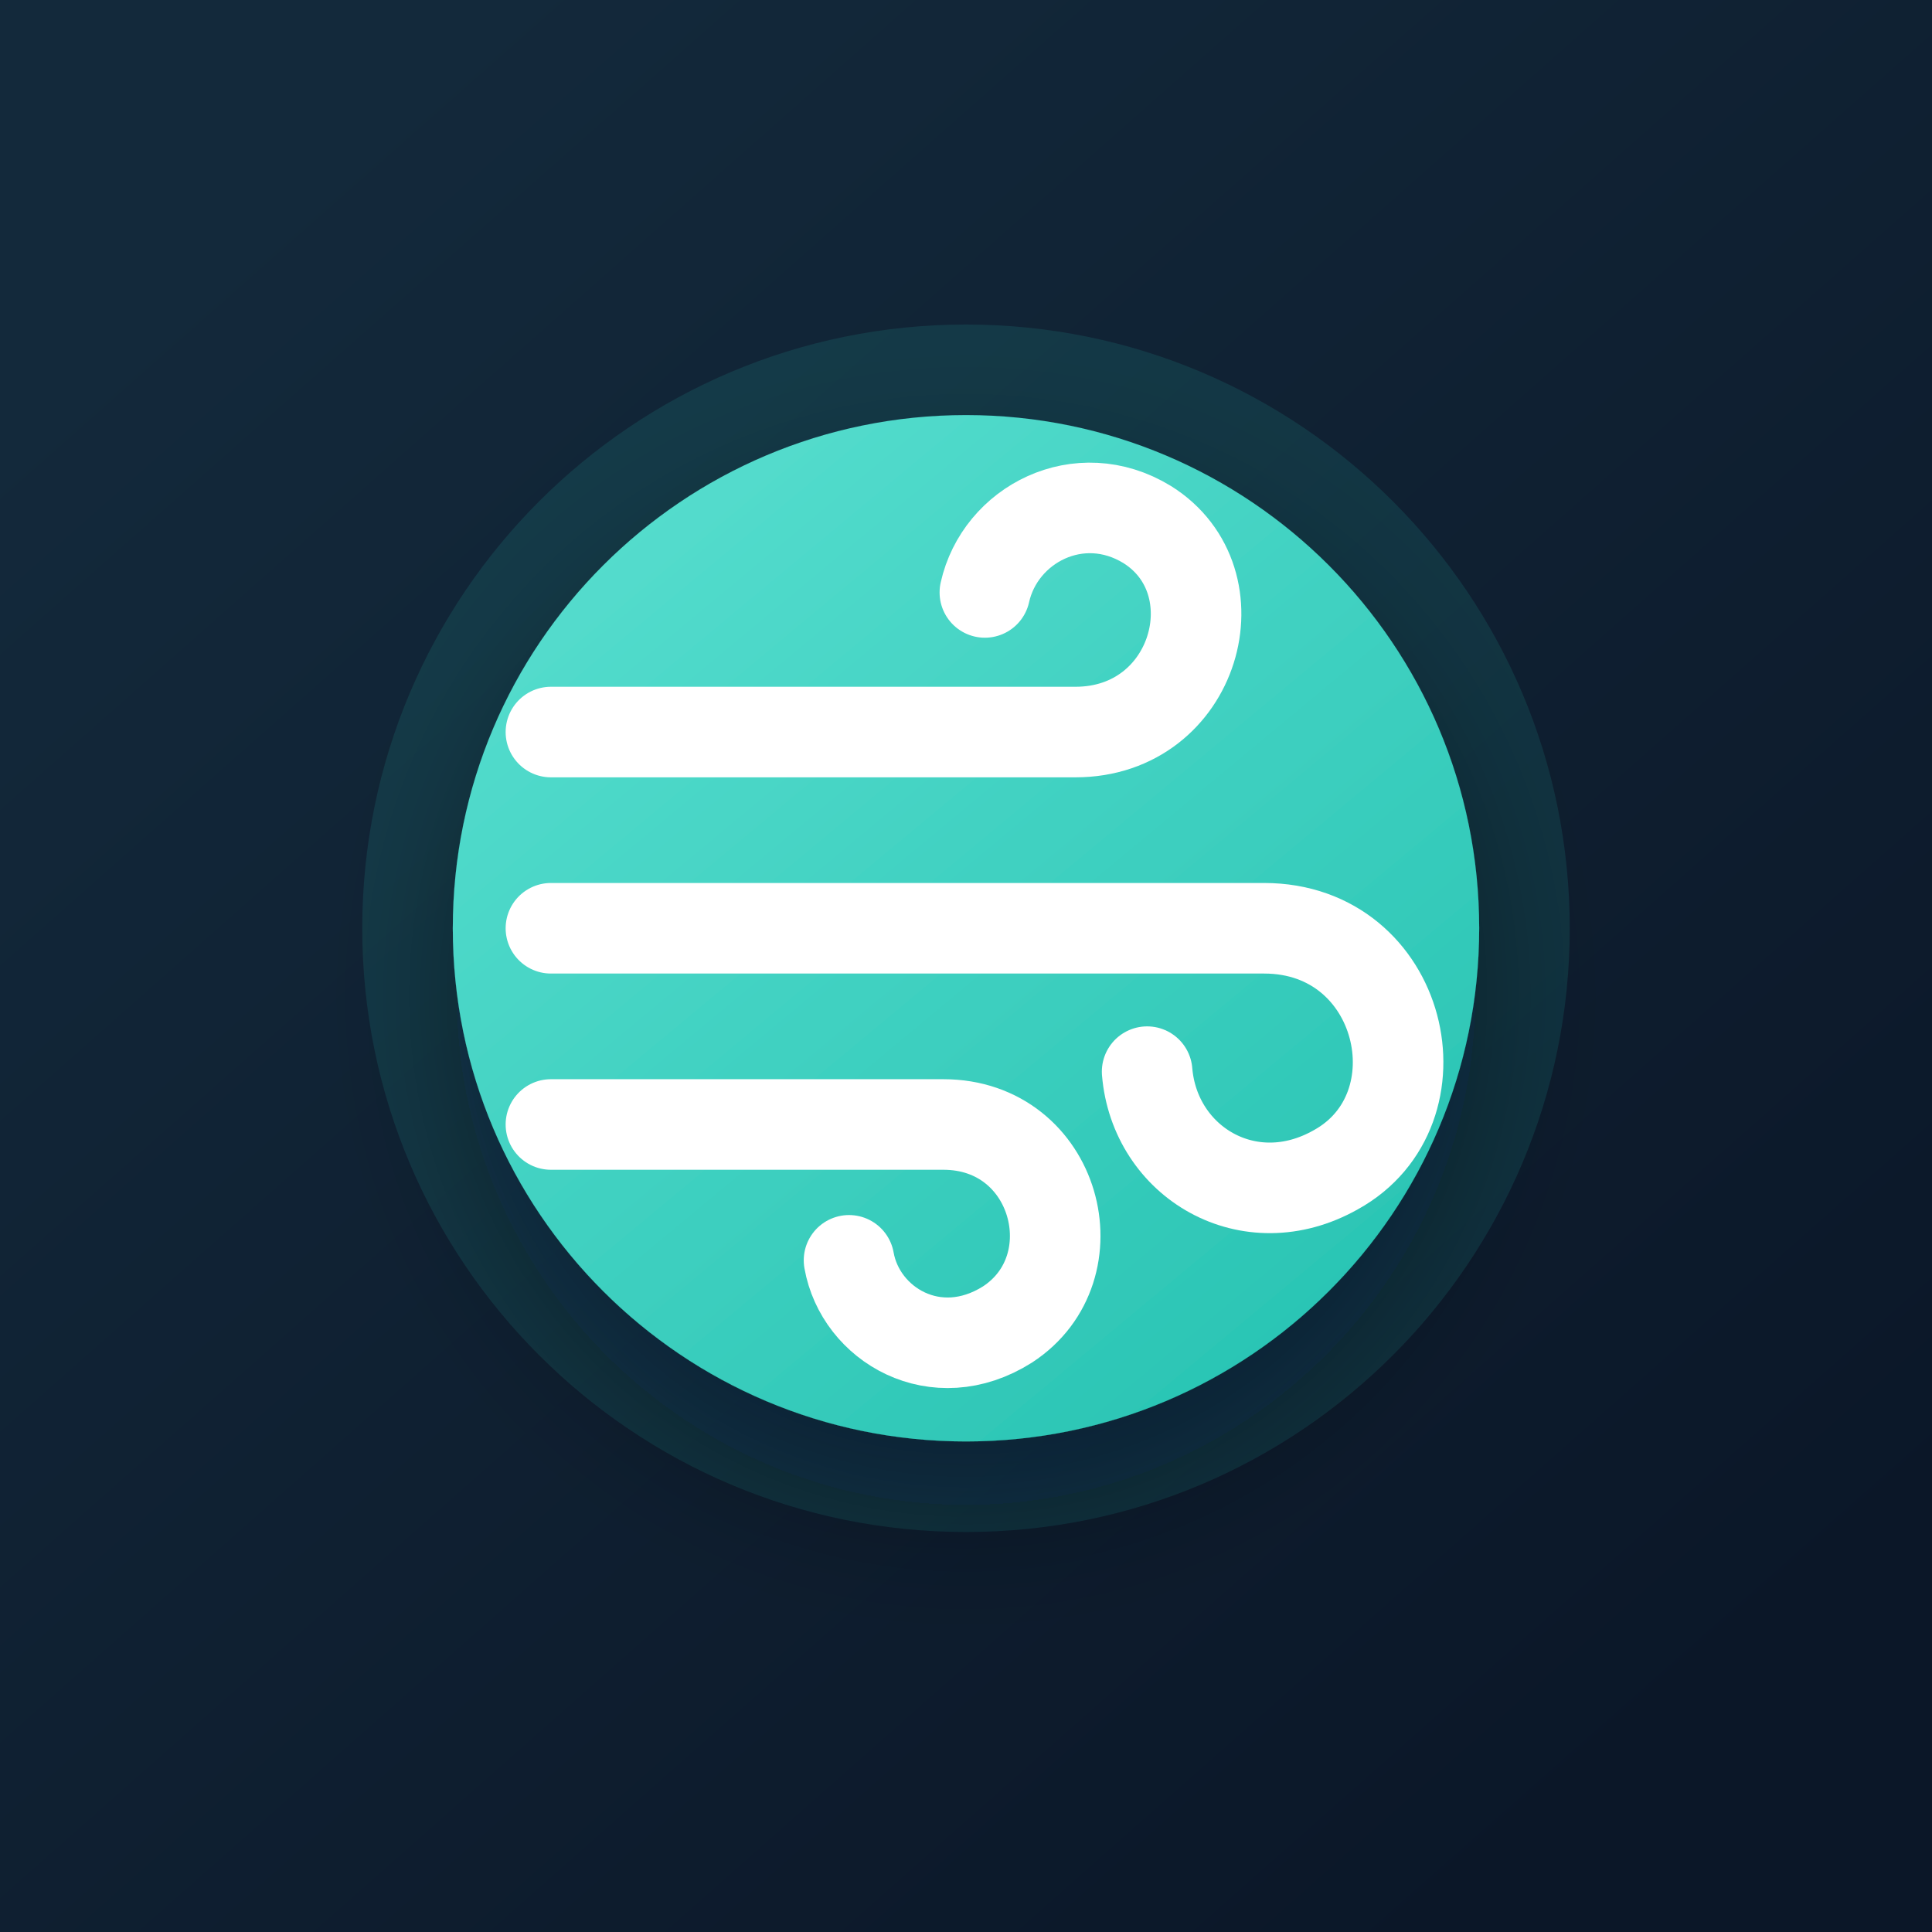
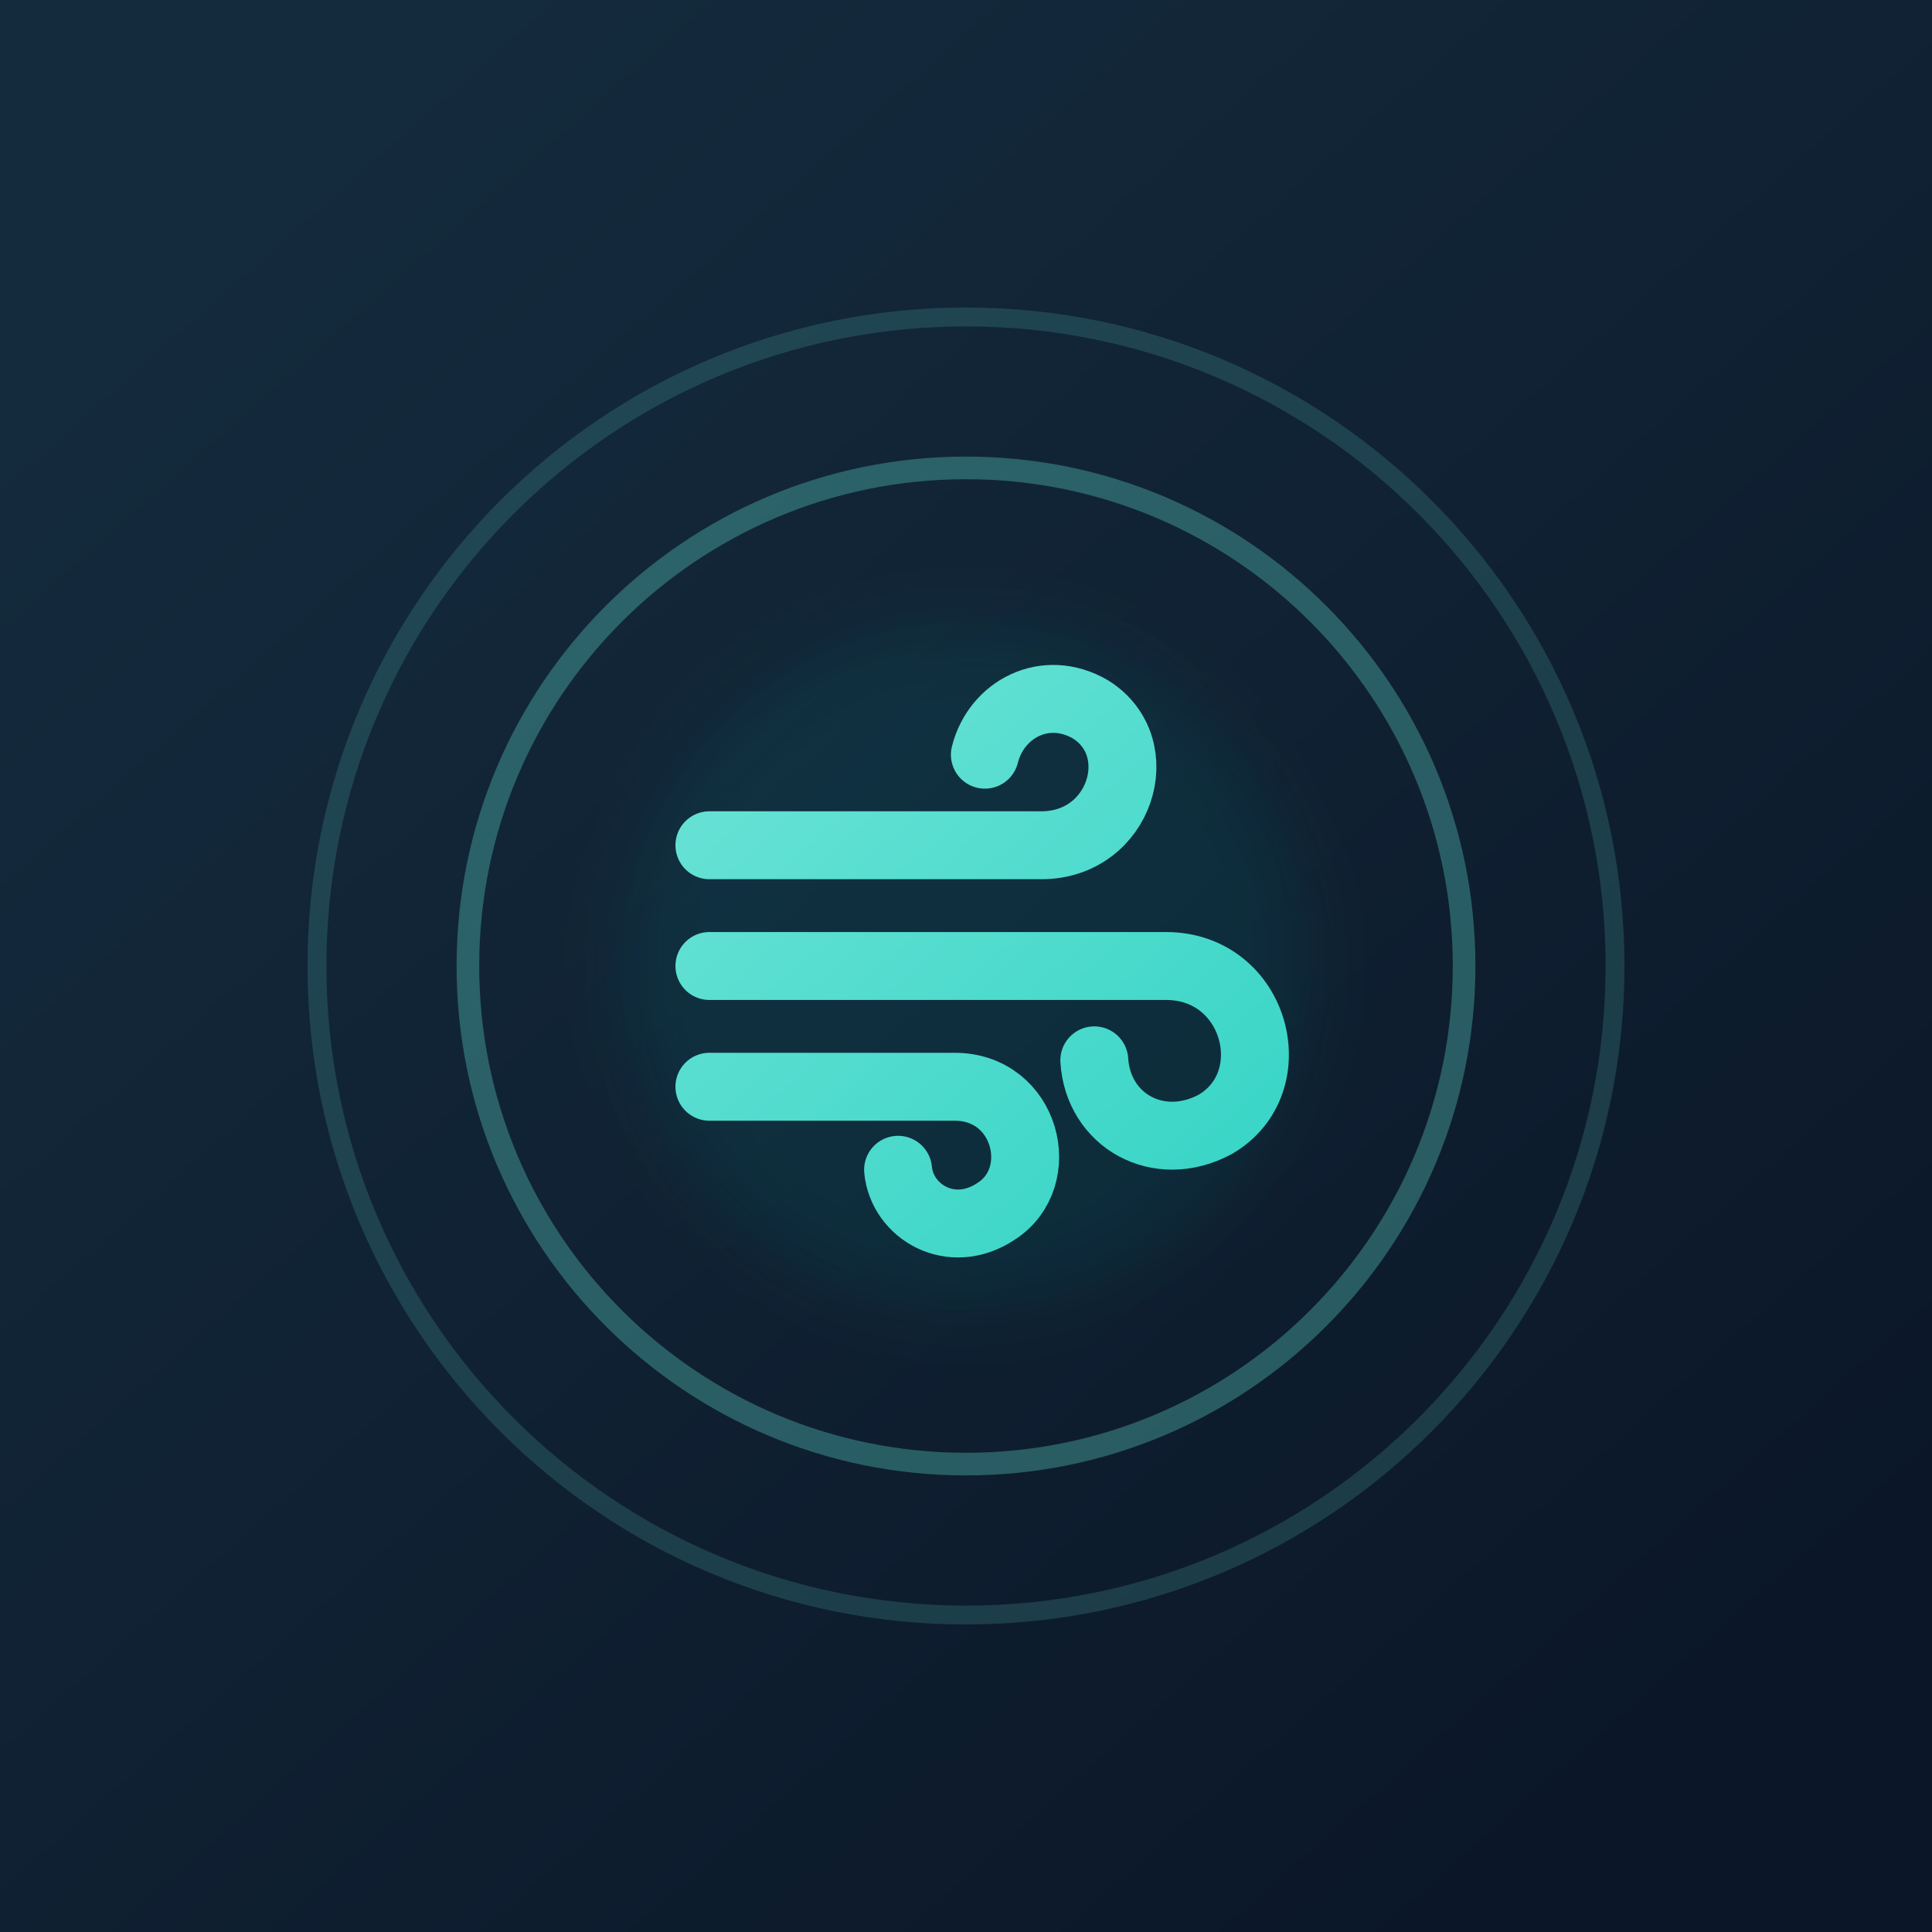
<svg xmlns="http://www.w3.org/2000/svg" width="512" height="512" viewBox="0 0 512 512" fill="none">
  <defs>
    <linearGradient id="background" x1="72" y1="48" x2="440" y2="464" gradientUnits="userSpaceOnUse">
-       <stop stop-color="#13293B" />
+       <stop stop-color="#142B3D" />
      <stop offset="1" stop-color="#0B1728" />
    </linearGradient>
-     <linearGradient id="disc" x1="132" y1="104" x2="388" y2="412" gradientUnits="userSpaceOnUse">
-       <stop stop-color="#5BE0D1" />
-       <stop offset="1" stop-color="#20BFAE" />
+     <linearGradient id="mint" x1="172" y1="160" x2="350" y2="352" gradientUnits="userSpaceOnUse">
+       <stop stop-color="#72E5D8" />
+       <stop offset="1" stop-color="#2DD2C3" />
    </linearGradient>
-     <filter id="shadow" x="70" y="68" width="372" height="380" filterUnits="userSpaceOnUse">
-       <feDropShadow dx="0" dy="18" stdDeviation="18" flood-color="#020617" flood-opacity="0.34" />
+     <filter id="glow" x="94" y="94" width="324" height="324" filterUnits="userSpaceOnUse">
+       <feGaussianBlur stdDeviation="10" />
    </filter>
  </defs>
  <rect width="512" height="512" fill="url(#background)" />
-   <circle cx="256" cy="246" r="160" fill="#2DD2C3" fill-opacity="0.12" />
-   <circle cx="256" cy="246" r="136" fill="url(#disc)" filter="url(#shadow)" />
-   <g stroke="white" stroke-width="24" stroke-linecap="round" stroke-linejoin="round">
-     <path d="M146 194H285C317 194 328 154 304 139C286 128 265 139 261 157" />
-     <path d="M146 246H335C372 246 383 294 354 310C331 323 306 308 304 284" />
-     <path d="M146 298H250C280 298 290 336 267 351C248 363 228 351 225 334" />
+   <circle cx="256" cy="256" r="172" stroke="#5FD6CC" stroke-width="5" stroke-opacity="0.18" />
+   <circle cx="256" cy="256" r="132" stroke="#5FD6CC" stroke-width="6" stroke-opacity="0.34" />
+   <circle cx="256" cy="256" r="90" fill="#2DD2C3" fill-opacity="0.08" filter="url(#glow)" />
+   <g stroke="url(#mint)" stroke-width="18" stroke-linecap="round" stroke-linejoin="round">
+     <path d="M188 224H276C297 224 305 198 289 188C277 181 264 188 261 200" />
+     <path d="M188 256H309C333 256 341 287 322 298C307 306 291 297 290 281" />
+     <path d="M188 288H253C272 288 278 312 264 321C252 329 239 321 238 310" />
  </g>
</svg>
